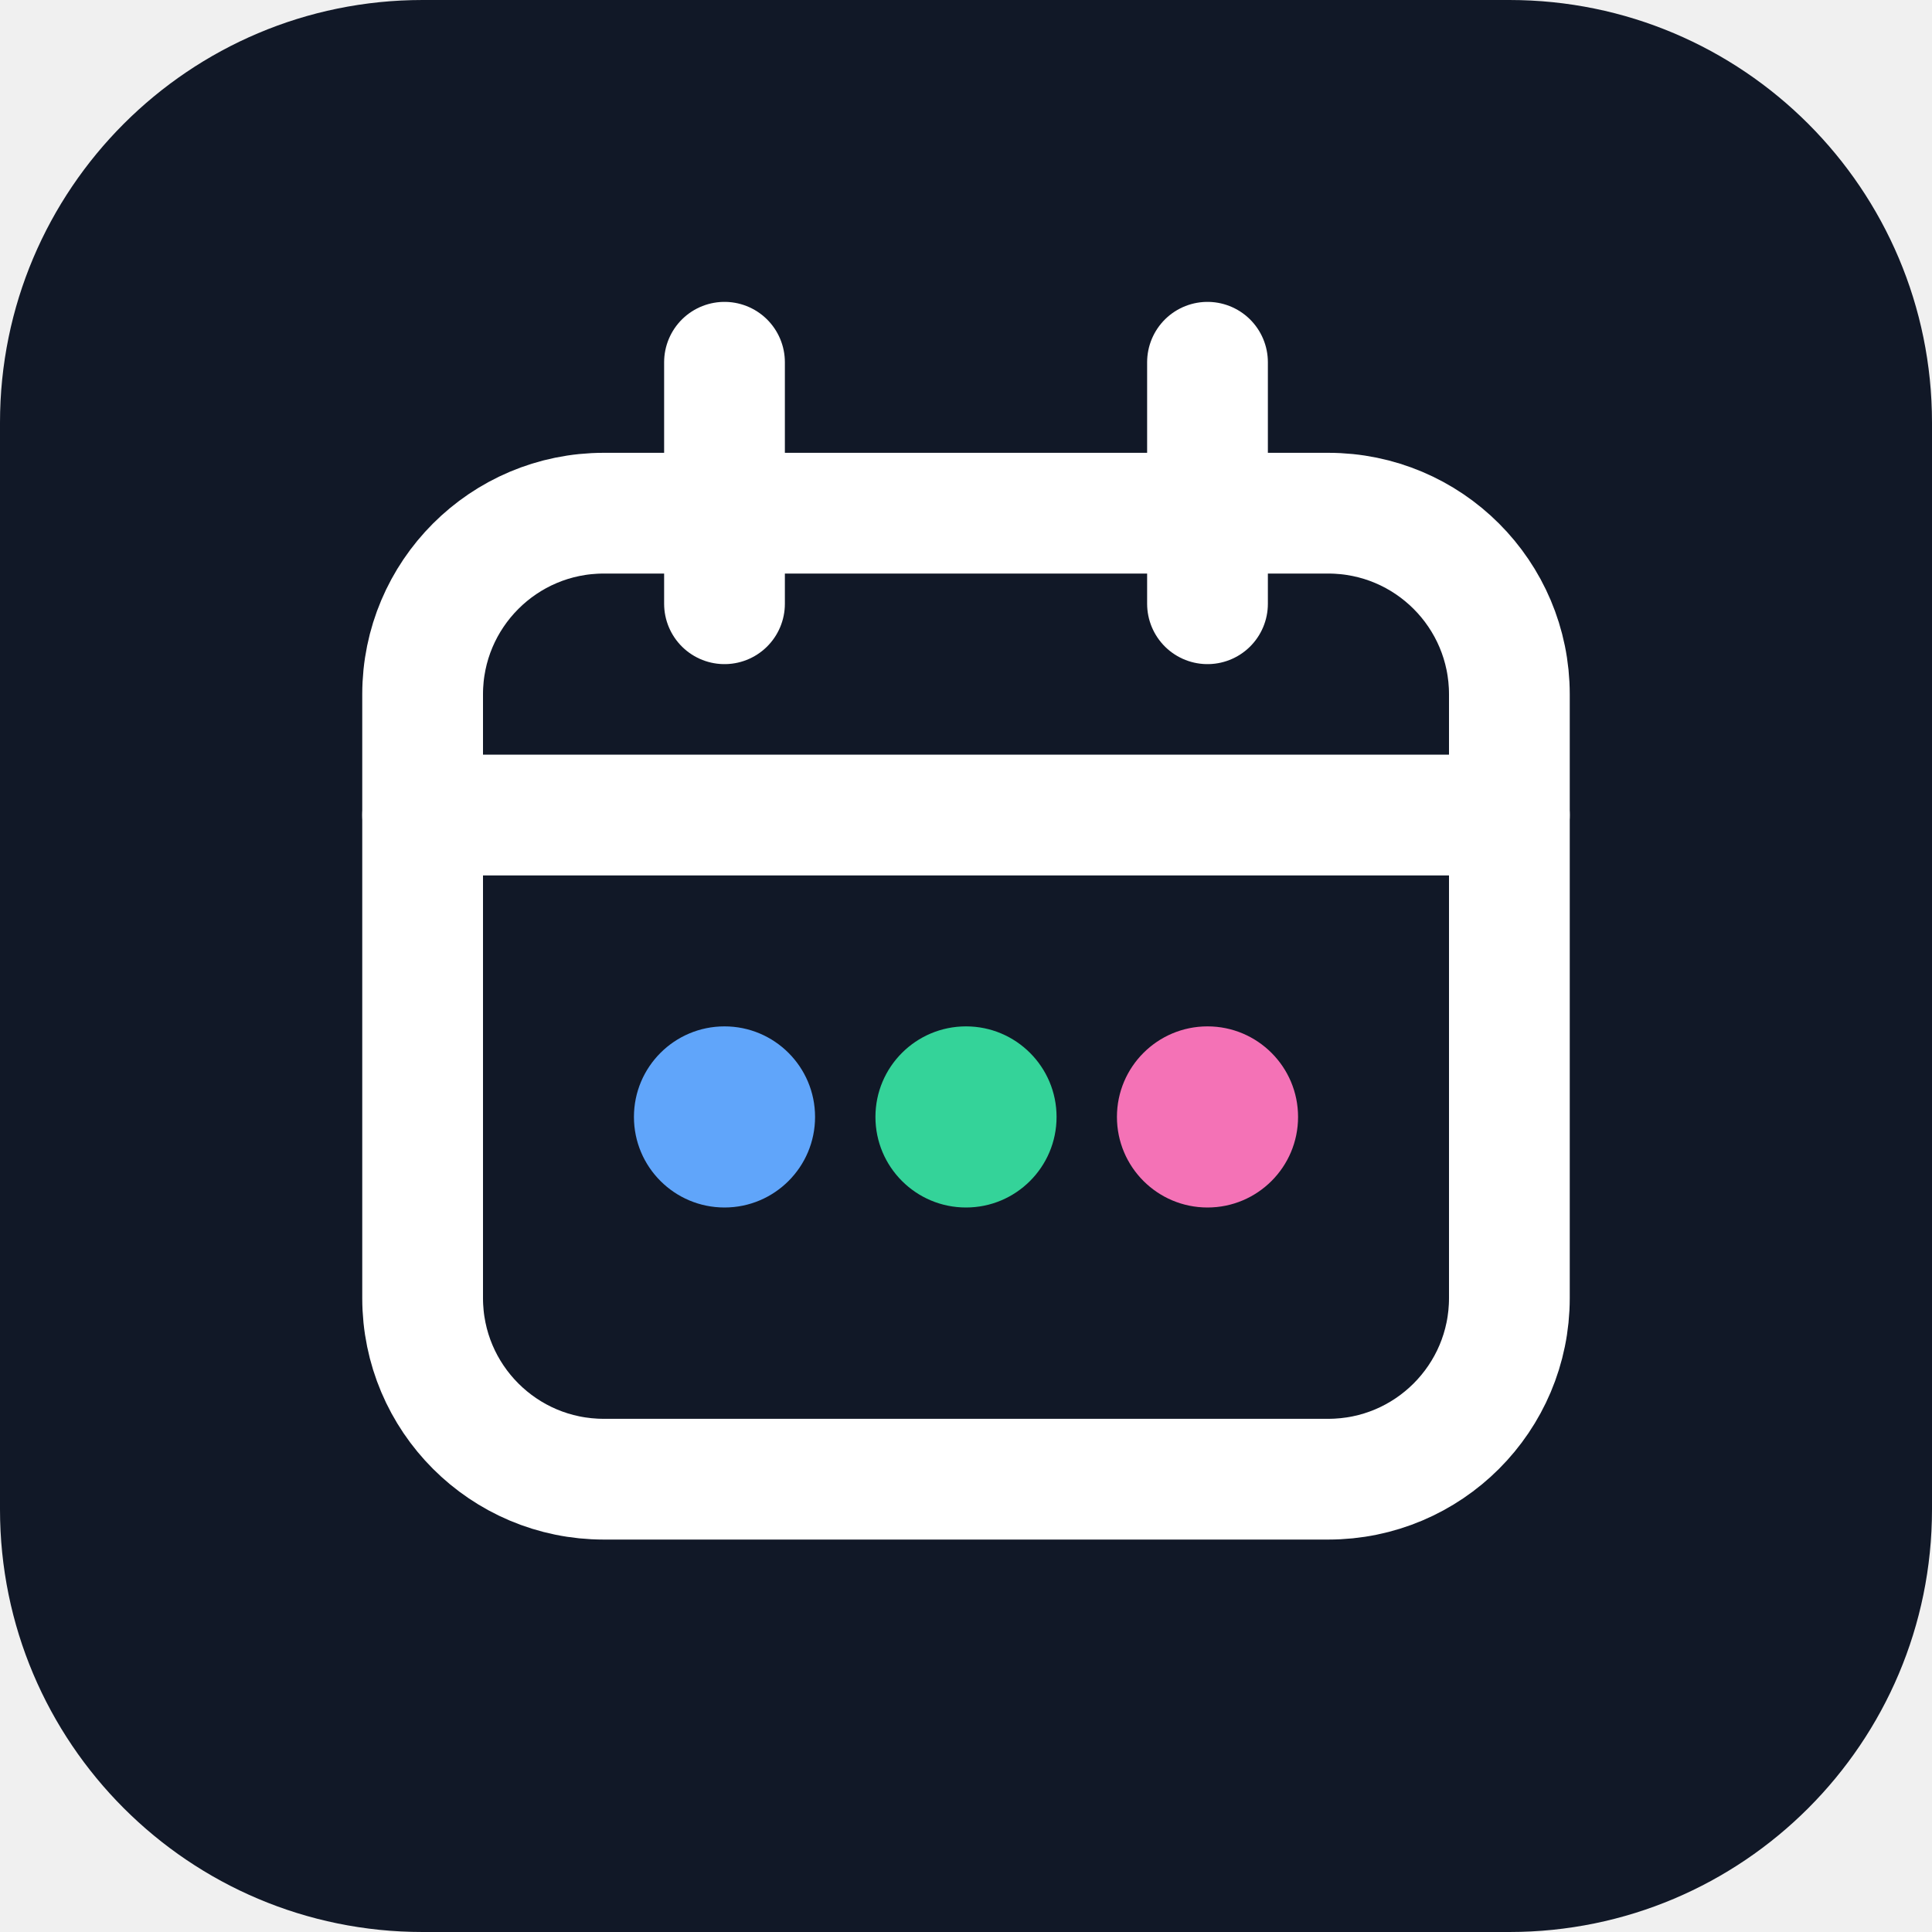
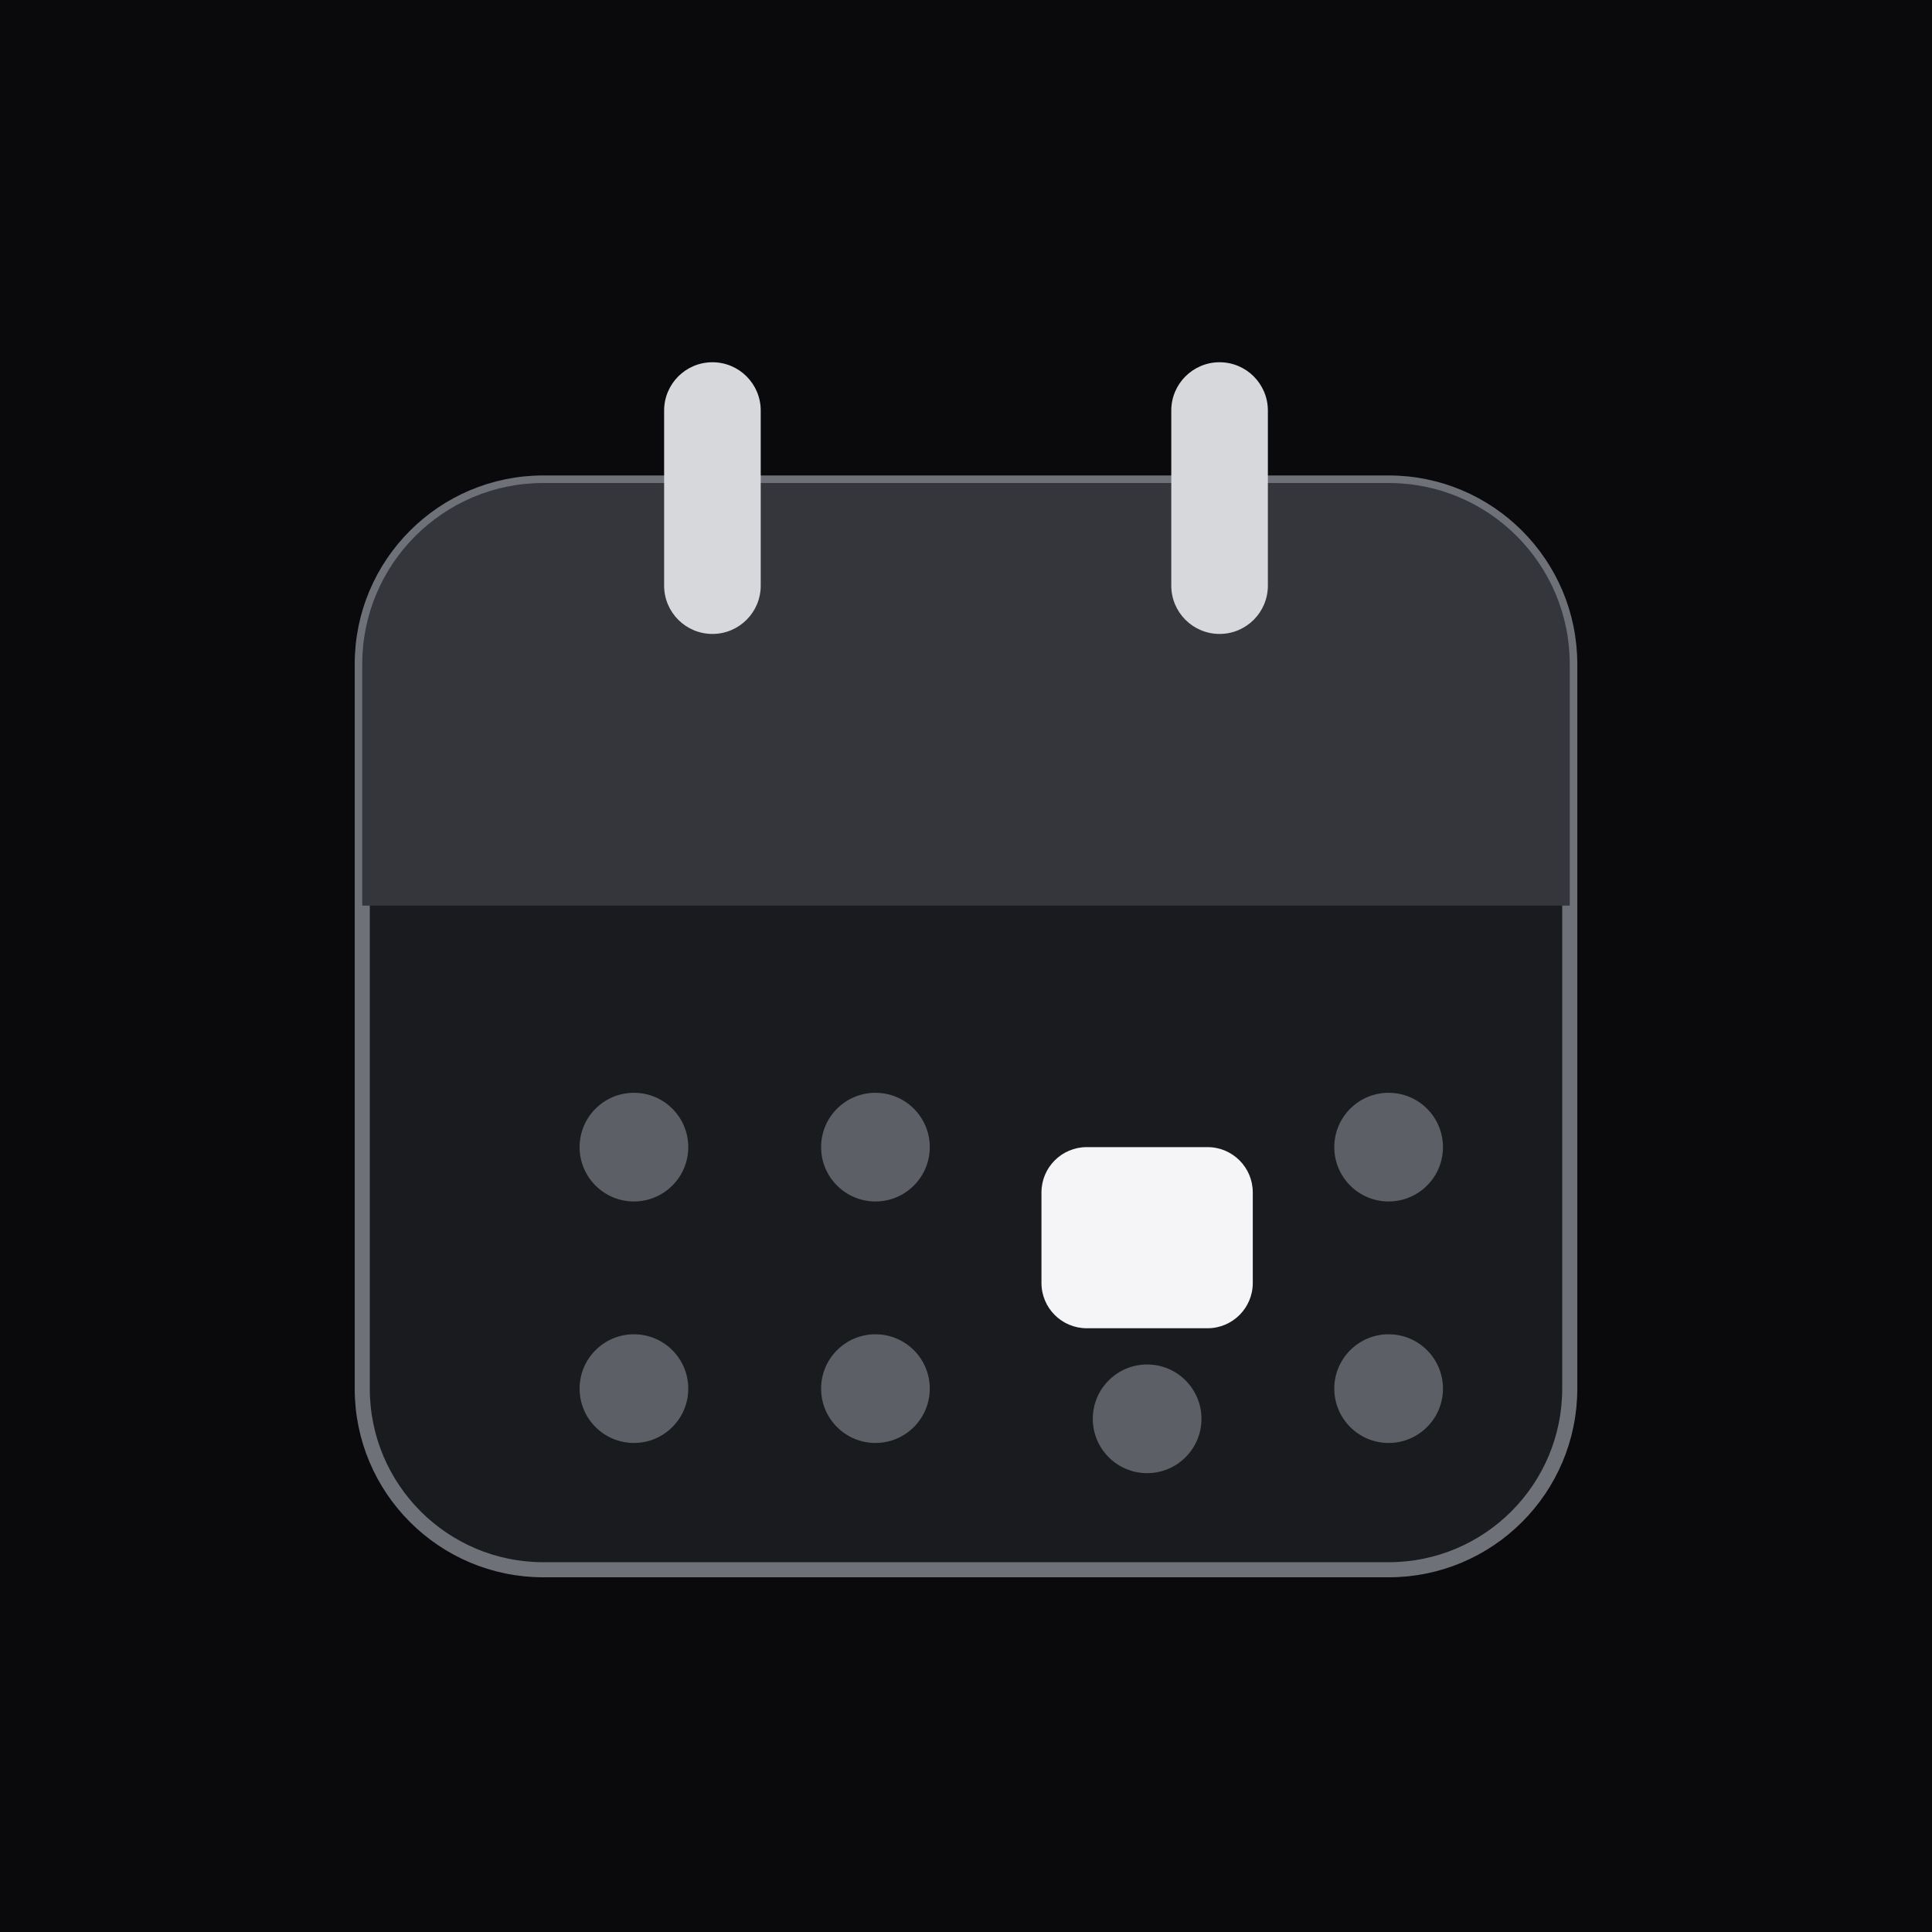
<svg xmlns="http://www.w3.org/2000/svg" viewBox="0 0 64 64">
-   <rect width="64" height="64" rx="14" fill="#111827" />
-   <rect x="14" y="17" width="36" height="32" rx="6" fill="none" stroke="#fff" stroke-width="4" />
-   <path d="M14 27h36M24 12v8M40 12v8" stroke="#fff" stroke-width="4" stroke-linecap="round" />
-   <circle cx="24" cy="37" r="3" fill="#60a5fa" />
-   <circle cx="32" cy="37" r="3" fill="#34d399" />
-   <circle cx="40" cy="37" r="3" fill="#f472b6" />
+   <rect width="64" height="64" fill="#0a0a0c" />
+   <rect x="12" y="16" width="40" height="36" rx="6" fill="#1a1b1f" stroke="#6e7178" stroke-width=".5" />
+   <path d="M12 22a6 6 0 0 1 6-6h28a6 6 0 0 1 6 6v8H12z" fill="#34363c" />
+   <rect x="22" y="12" width="3.2" height="9" rx="1.6" fill="#d6d8dc" />
+   <rect x="38.8" y="12" width="3.2" height="9" rx="1.6" fill="#d6d8dc" />
+   <rect x="34.5" y="38" width="7" height="6" rx="1.5" fill="#f5f5f7" />
+   <g fill="#5c5f66">
+     <circle cx="21" cy="38" r="1.8" />
+     <circle cx="29" cy="38" r="1.8" />
+     <circle cx="46" cy="38" r="1.8" />
+     <circle cx="21" cy="46" r="1.8" />
+     <circle cx="29" cy="46" r="1.8" />
+     <circle cx="38" cy="47" r="1.8" />
+     <circle cx="46" cy="46" r="1.8" />
+   </g>
</svg>
